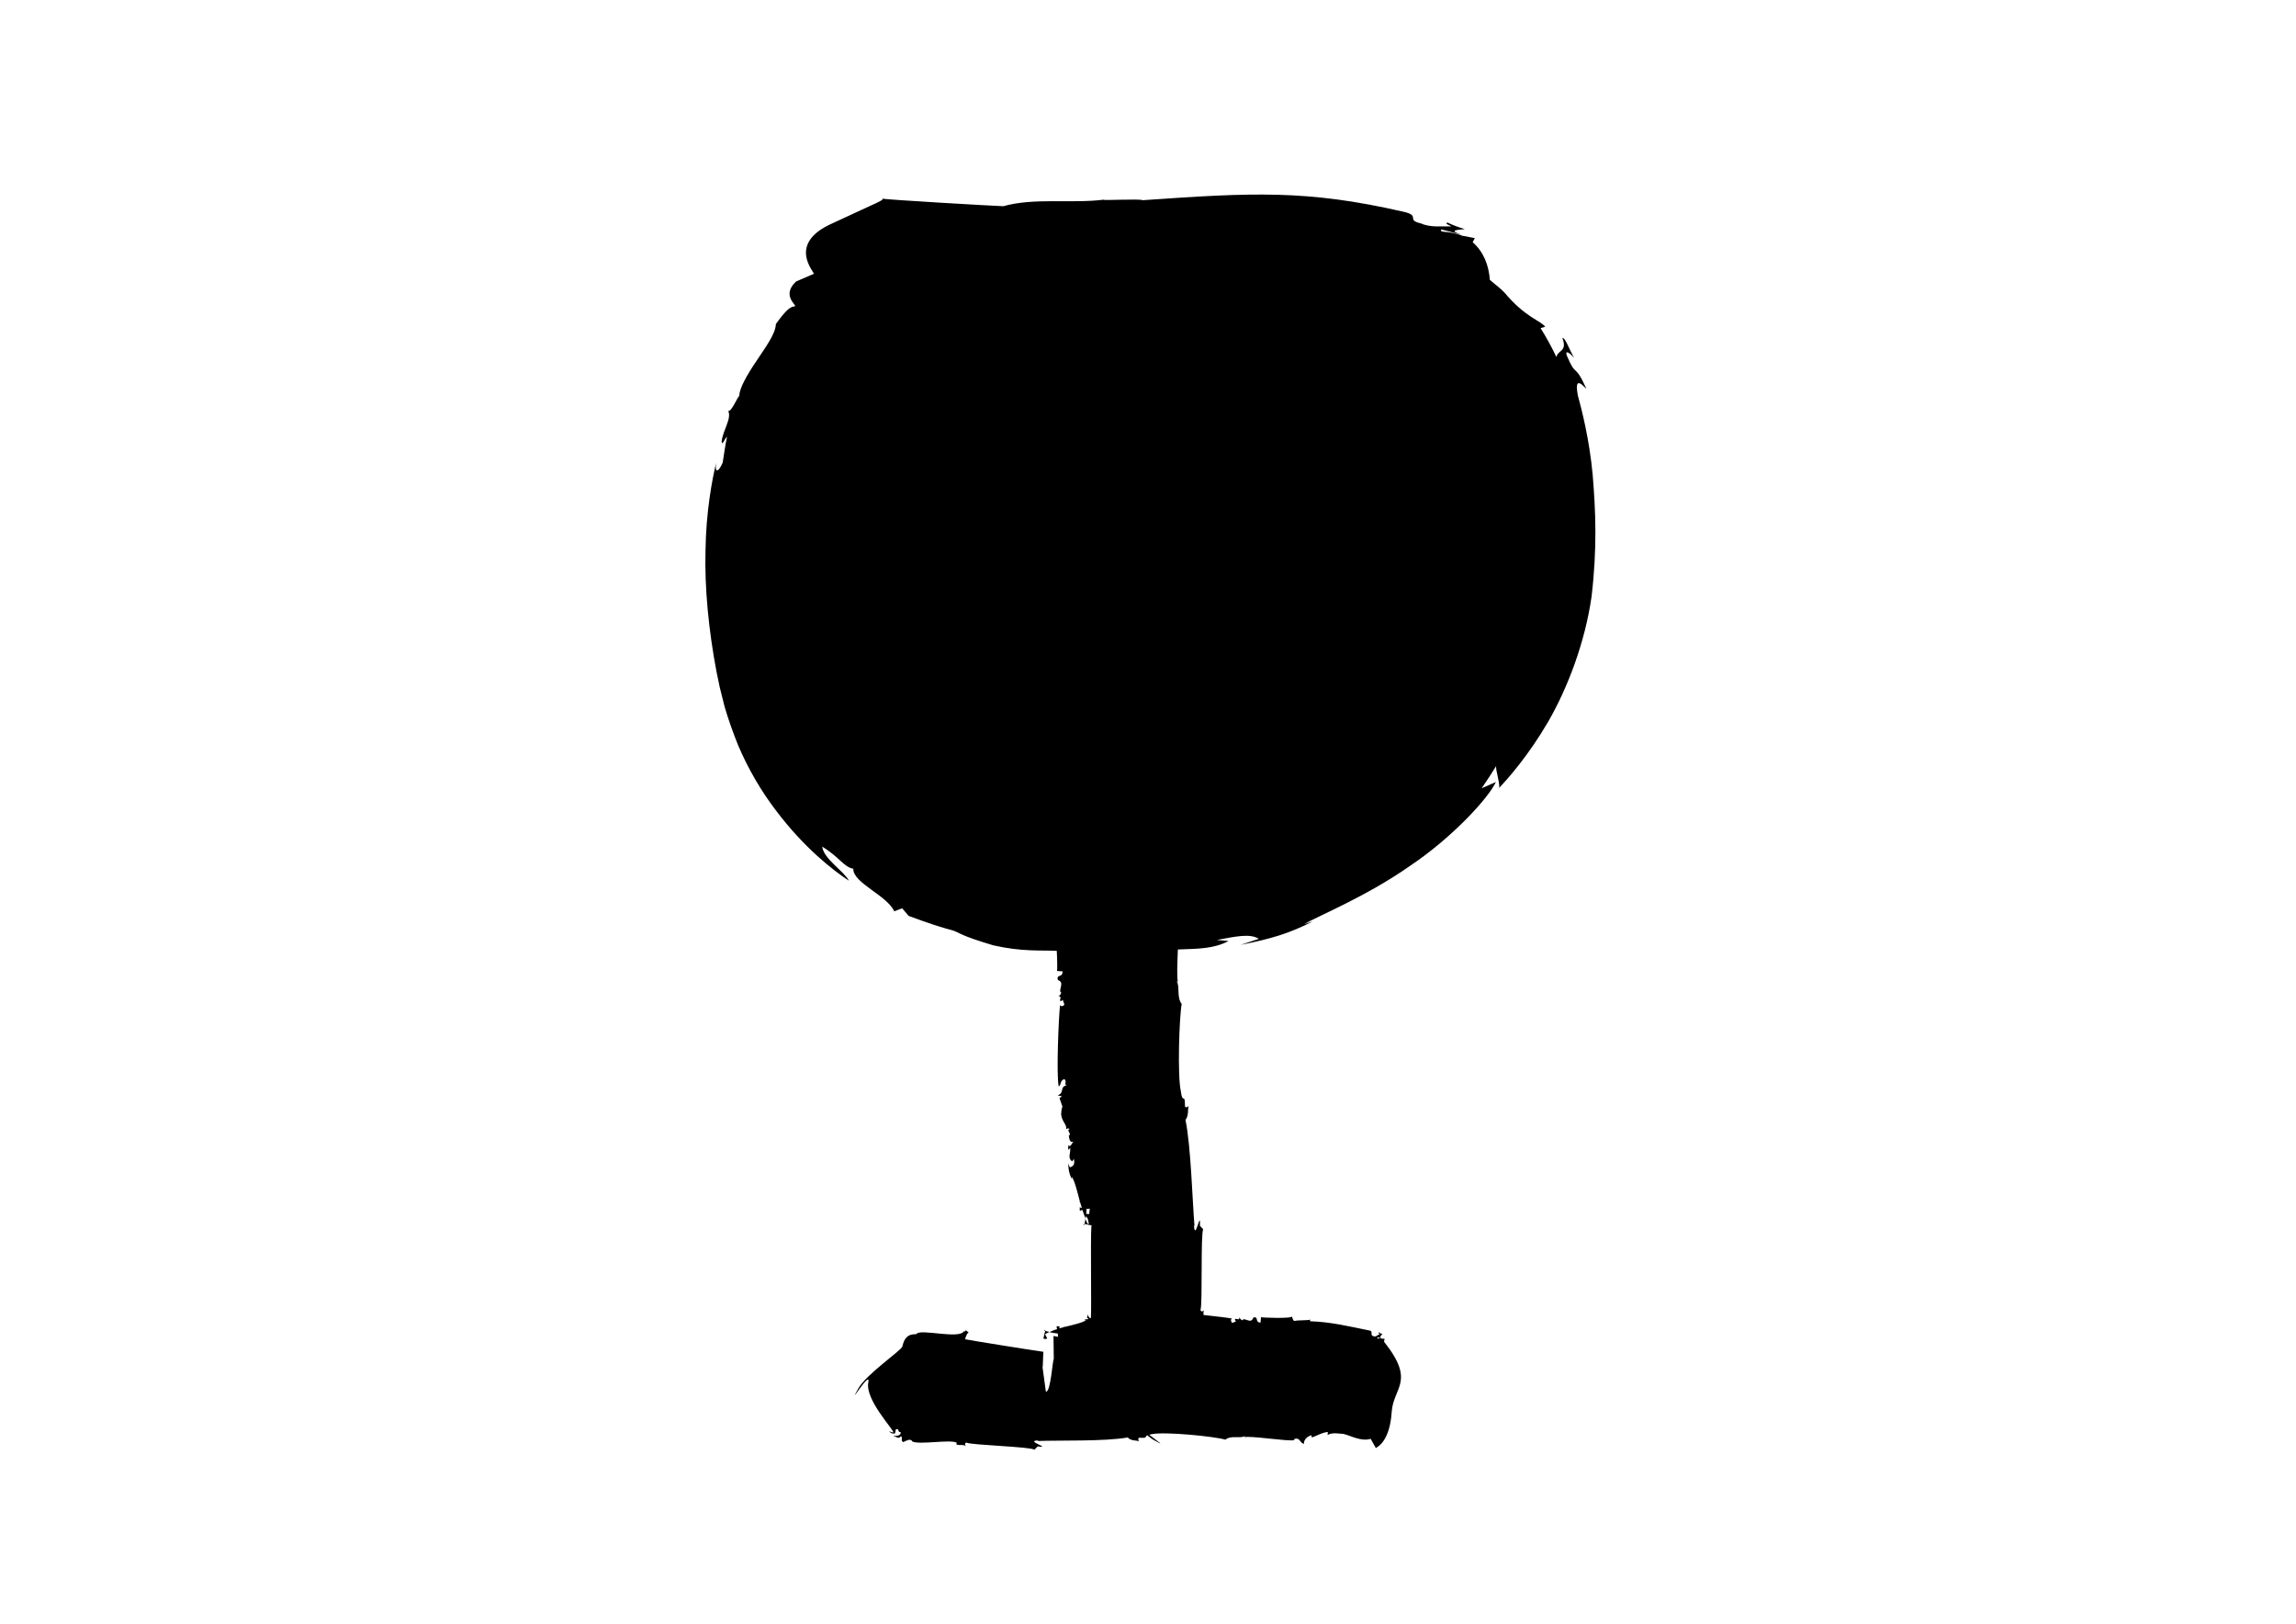
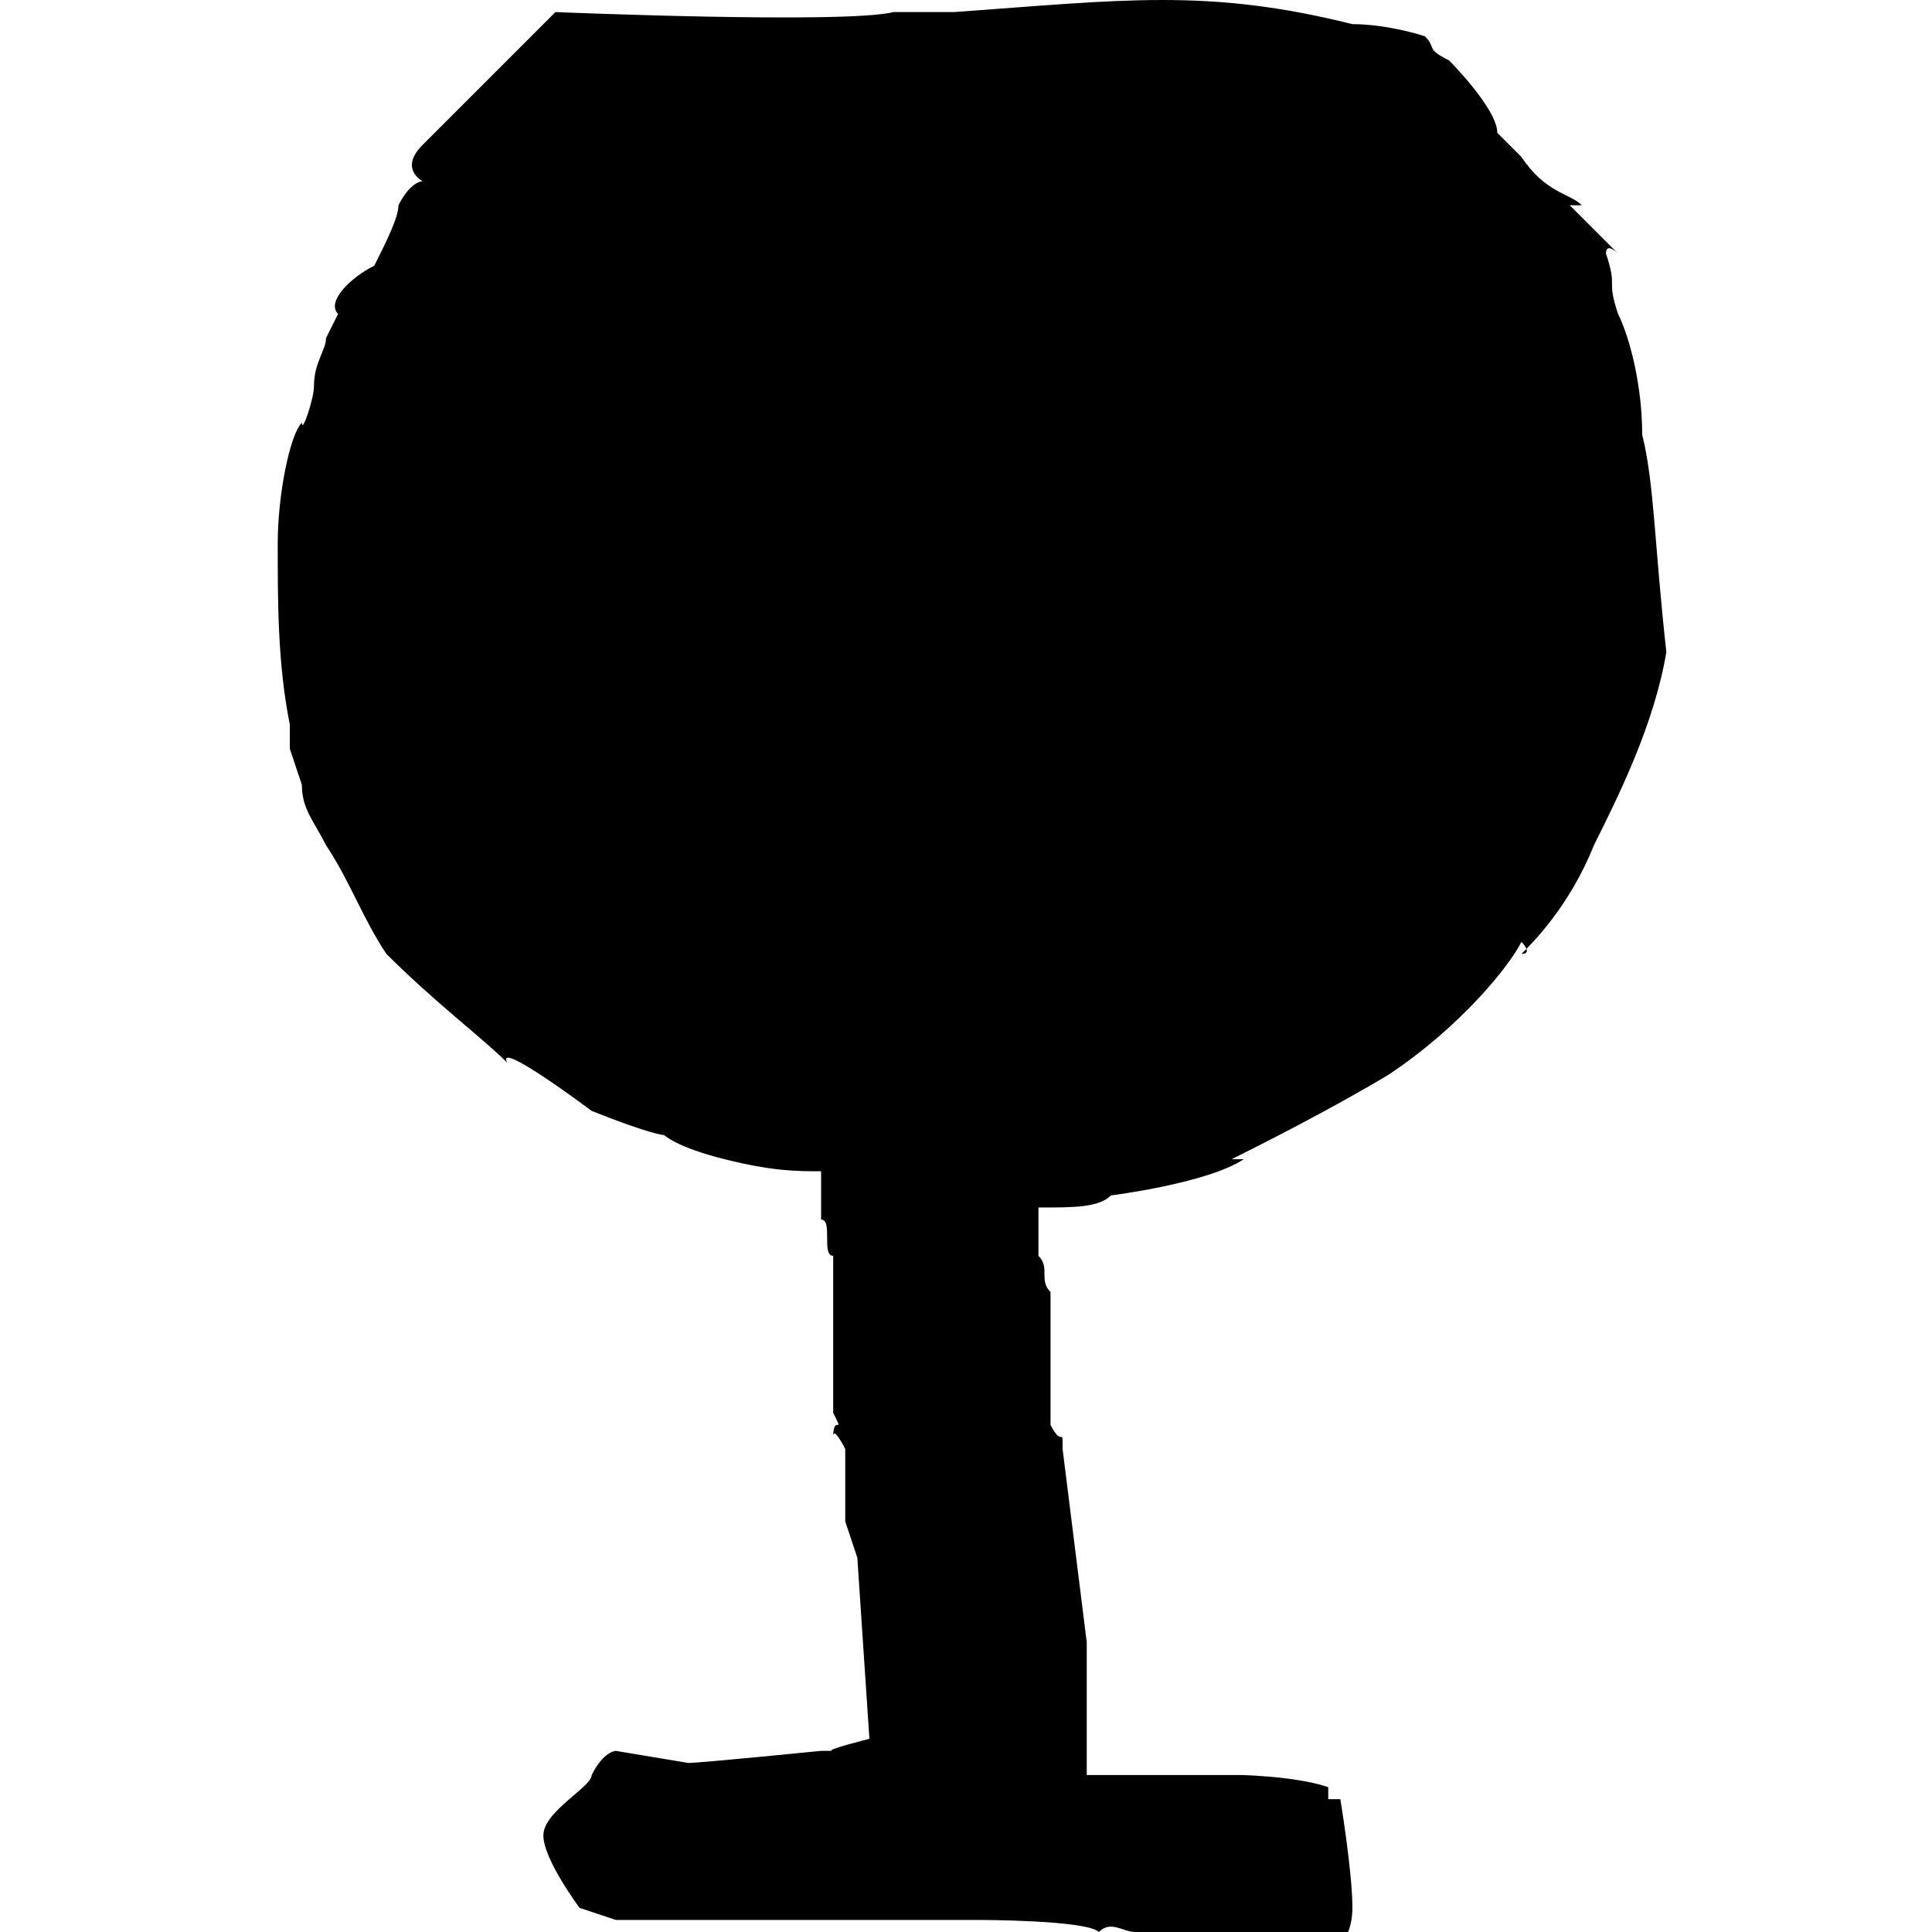
- <svg xmlns="http://www.w3.org/2000/svg" version="1.1" id="Layer_1" x="0px" y="0px" viewBox="0 0 841.9 595.3" enable-background="new 0 0 841.9 595.3" xml:space="preserve">
+ <svg xmlns="http://www.w3.org/2000/svg" version="1.1" id="Layer_1" x="0px" y="0px" viewBox="0 0 16 16" enable-background="new 0 0 16 16" xml:space="preserve">
  <g>
-     <path d="M400.3,447.7l-1.4,1.1c-0.3-0.3-0.6-1.2-0.9-1.9c-0.1,0.8-0.2,1.4-0.3,1.8c0.5,0.2,1.9,0.4,2.9,0.6c0-0.4,0-0.9,0.1-1.1   L400.3,447.7z" />
-     <path d="M397.6,448.8c-0.2-0.1-0.4-0.1-0.3-0.1C397.4,449.5,397.5,449.4,397.6,448.8z" />
-     <path d="M384,490.7l-0.8-1.5c0.3-0.3,1.1-0.6,1.6-0.9c-0.7-0.1-1.2-0.3-1.5-0.4c-0.2,0.5-0.5,1.9-0.7,2.9c0.3,0,0.8,0.1,0.9,0.1   L384,490.7z" />
-     <path d="M383.2,488c0.1-0.2,0.1-0.4,0.1-0.3C382.6,487.7,382.8,487.9,383.2,488z" />
-     <path d="M584,174c-1.2-12.9-4-23.8-5.4-28.9c-1.7-8.6,2.7-2.6,3.1-2.6c-4.5-9.9-3.6-3.6-7.2-12.2c-0.8-2.5,1.8-0.3,2.7,1   c-2-3.7-3.3-7.6-4.3-7.4c1.9,5.1-1.6,4.3-2.2,7c-1.7-3.6-3.6-7.1-5.8-10.6l1.7-0.5c-1.7-2.3-7.3-3.4-14.9-12.5   c-1.6-1.7-3.6-3.1-5.4-4.7c-0.4-5.4-2.3-10.3-6.3-13.8l0.8-1.5l-4.7-0.9c-5.4-2.1-8.4-0.8-7.6-2.3l7.6,2c-5.5-1.8-1.4-1.8,1-2.1   c-2.3-0.7-4.5-1.5-6.3-2.4c-1.3,0.4,0.7,0.9,1.4,1.4c-3.2-0.1-7.7,0.5-11.2-1.1c-5.7-1.3,0.2-2.8-6.5-4.3   c-35.4-8.1-55.3-7-95.5-4.2c-1-0.6-15.3,0.2-14.2-0.2c-12.1,1.5-25.5-0.8-36.9,2.4c-3.4-0.1-43.4-2.4-44.5-2.8c1.1,0.5-0.9,1-18,9   c-17.2,7.5-6.6,18.1-7,18.6l-6.5,2.8c-5.7,5.3,0.8,9-0.5,9.1c-1.2,0.2-2.5,0.3-6.9,6.5c-0.1,3.6-3.8,8.5-7.1,13.5   c-3.4,5-6.4,10.2-6.3,12.9c-0.4-0.3-3,6.2-4.1,5.4c1.4,2.8-1.9,7-2.4,11.3c0.2,1.7,1-0.9,2-1.8c-0.7,3.2-1.1,6.4-1.6,9.5   c-1.5,3.5-3,4.1-2.4,0.1c-1.5,6.1-3.7,18-3.9,31.9c-0.4,14,1.2,29.7,4,44.5l1.2,5.8l1.8,7.2c1.4,4.8,3.1,9.5,4.9,14   c3.8,9,8.7,17.2,13.9,24c10.3,13.7,21,22,26.8,25.8c-1.8-3.5-9.3-8-9.8-12.5c6.4,3.9,7.9,7.5,11.4,8.1c-0.2,5.2,12.3,9.7,15,15.6   l2.9-1.1l2.4,2.8c14.3,5.3,16,5,17.1,5.7c1.2,0.3,1.8,1.5,14,5.1c10.7,2.4,17.3,1.7,23.2,2c0.2,3.5,0.2,7.3,0.1,7.4l2,0.1   c0.1,2.6-2.3,0.8-1.7,3.2c2.8,0.9-0.2,3.9,1.3,4.7c-0.2,0-0.3,1.1-1.2,1.1c1.6,0.3,0.4,1.2,0.8,1.9c0.4,0.2,0.4-0.2,0.9-0.4   l0.6,1.7c-0.5,0.7-1.4,0.8-1.6,0.1c-0.5,4.4-1.4,25.3-0.5,29.9c1.1-0.6,0.3-2.1,2.1-2.7c1.1,1.2-0.3,1.8,0.8,2.3   c-2.7,0.6-0.6,2.7-3.3,3.7l1.6,0.3l-0.9,0.7c1.8,5.4,0.8,1.2,0.6,6c0.3,2.8,2.5,4,1.7,5.6c0-0.2,0.9-0.9,1.4-0.2   c-1.4,0.2,1,1.9-0.3,2.3c0.2,0.7,0.1,3,1.9,2.2c-0.9,0.4-1.2,2.5-2,1.3c-0.1,0.7-0.3,1.3,0.1,1.8l0.5-0.9c0.3,2.3-1.1,3.6,0.7,5.1   l0.7-0.9c0.2,1.4,0.3,2.5-1.5,3.1l-0.6-1.4c0.1,2.3,0.3,3.7,1.3,5.6l0-0.7c1,1.2,2,5.3,3,9.1c0,0-0.2-0.1-0.2-0.1   c0.1,0.3,0.2,0.2,0.3,0.4c0.2,0.7,0.4,1.3,0.6,2c-0.3-0.1-0.7-0.2-0.8-0.4c0.2,0.7-0.3,1.3,0.3,1.4c0.1-0.2,0.4-0.2,0.7-0.3   c0.4,1.3,0.8,2.3,1.2,3.2c0.1-1.1,0.3-2.4,0.3-3.6c0.4,0,0.8,0,1.2-0.1l-0.2,2l-1.9-0.1c0,0.4,1.6,1.1,1.6,3.1c0,0,0,0.1,0,0.1   l1.7,1.4c0-0.1,0-0.2-0.6-0.3c-0.4,5.9,0.1,31-0.2,34c-0.7-0.1-1-0.8-1.3-1.5c0,0.4,0.2,1.1-0.3,1.5c0.4-0.3,0.6,0,0.7,0.3   c-0.5,0.1-1,0-1.5,0.3l0.6,0.1c-1.1,0.9-4.6,1.7-7.9,2.5c0,0,0.1-0.2,0.1-0.2c-0.2,0.1-0.2,0.2-0.4,0.3c-0.6,0.1-1,0.3-1.6,0.4   c0.1-0.3,0.1-0.6,0.2-0.7c-0.6,0.1-1.1-0.4-1.2,0.3c0.2,0.1,0.1,0.5,0.2,0.7c-1.1,0.3-2,0.7-2.8,1.1c0.9,0.2,2,0.4,3.1,0.5   c0,0.4,0,0.8,0.1,1.2l-1.7-0.3l0.1,8.5c-0.4-0.1-1.1,11.9-2.8,11.9c0,0-0.1,0-0.1,0l-1.2-8.8c0.1,0,0.2-5.2,0.3-5.8   c-5-0.7-26.2-4.1-28.7-4.6c0.1-0.7,0.7-2.2,1.3-2.6c-0.4-0.1-0.9-0.5-1.2-1c0.6,1.2-1.2,0.4-0.7,0.9c-2.3,2.5-15.2-1-17.1,0.6   c-0.1,0.8-4.1-1.1-5.3,4.7c-0.3,1.5-13.2,10.1-16.2,15.5c-4.5,8,4.7-7.3,3.7-2.3c-1.3,6.3,9.4,17.4,9.2,18.4   c-0.7-0.1-1.3-0.3-1.5-0.6c0.1,0.7,1.4,1.2,2.1,0.9l0.3-1.5c1.6-0.3,0.3,1,1.8,1.1c0,1.3-1.5,1.4-2.8,1.3c1.1,0.3,2.2,1.4,2.8,0.1   c1,0.7-0.3,1.5,0.9,2.2c0.9-0.3,2.2-1.4,3.2-0.5l0,0.2c2.3,1.5,14.5-0.9,16.5,0.6l-0.3,0.4c0.7,0.8,2.3-0.1,3.6,0.8   c-0.4-0.3-0.6-1.2,0.2-1.3c1.5,0.9,23.8,1.5,24.9,2.6l1.2-1.2c5.5,0.7-5-2.1,0.2-2.2l-0.2,0.2c8.1-0.3,24.7,0.2,33-1.3   c1.2,1.3,3,1,4.3,1.4c-0.7-0.5-0.4-1.4,0.1-1.3c3.2,0.2,1.7-0.4,2.8-0.9c0.8,0.7,1.6,1.3,2.3,1.7c5.1,2.9,1.1,0.3-1.6-1.9   c0.3-0.1,0.4-0.1,0.9-0.2c4.8-1,22.9,0.8,27,2c2.3-1.7,5.1-0.3,7.3-1.3l-0.3,0.4c2.4-0.6,15.7,1.6,18.4,1.1l-0.4-0.3   c2.4-1,2,1,3.8,1.7c-0.1-2,2-3.1,2.8-3.2L481,527c1.2-0.3,3.9-1.9,5.9-2l-0.1,1.1c1.7-1.1,4.7-0.4,5.8-0.4c2.6,0.6,6.5,2.9,10,1.8   l1.9,3.4l0.4-0.3c-0.1,0,4.7-1.9,5.4-12.9c0.6-9.2,8.9-11.1-2.8-25.8l0.2-1.1l-1,0c-1.1-0.6-1.8,0.6-1.6-0.5l1.6,0.3   c-1.1-0.4-0.3-0.9,0.2-1.5c-0.5-0.2-1-0.3-1.3-0.7c-0.3,0.4,0.1,0.5,0.3,0.7c-0.7,0.3-1.6,1.3-2.4,0.7c-1.2-0.2,0.1-1.8-1.3-2   c-7.4-1.5-14.4-3.2-21.8-3.4c-0.2-0.5,0.1-0.4,0.3-0.6c-2.2,0.4-4.2,0.1-6.2,0.5c-0.5-0.5-0.6-1.2-0.8-1.7   c0.3,0.9-11.2,0.5-11.3,0.3l-0.2,2c-2.2-0.1-0.5-2.3-2.6-1.9c-0.9,2.8-3.3-0.4-4.1,1.1c0-0.2-0.9-0.3-0.9-1.2   c-0.4,1.5-1,0.3-1.7,0.7c-0.2,0.4,0.1,0.5,0.3,0.9l-1.4,0.5c-0.5-0.5-0.6-1.4,0-1.6c-1.6-0.3-5.9-0.8-10.5-1.3   c0-0.6-0.1-1.2,0.2-1.8c-0.3,0.5-1.2,0.8-1.3-0.1c0.8-1.9,0-28.1,1-29.5l-1.2-1.3c0.3-6.5-1.8,6.1-2.2-0.1l0.2,0.2   c-0.8-9.6-1.3-29.1-3.3-38.9c1.2-1.6,0.8-3.6,1.1-5.2c-0.5,0.9-1.4,0.6-1.3-0.1c0-4.8-0.9-0.3-1.5-5.2c-1.3-5.6-0.6-27,0.3-32   c-1.9-2.6-0.6-6-1.8-8.5l0.4,0.3c-0.4-1.5-0.2-6.8,0-11.8c7.7-0.3,13-0.2,18.6-3.1l-4.3-0.4c6.7-1.2,12.1-2.5,15.4-0.4l-6.7,2.2   c11.2-2.2,17.9-4.2,26.5-8.6l-3.2,1c5.4-3.1,22.9-10.2,38.6-21.2c15.9-10.6,29.2-25.3,31.7-30.9l-5.2,2.3c1.9-2.8,3.7-5.5,5.4-8.3   c-0.7,0.8,2,8.2,0.7,8.5c3.7-3.9,11.2-12.4,18.4-24.8c7.1-12.4,13.4-28.9,15.8-45.7C585.7,200.8,585.1,187.3,584,174z" />
+     <path d="M7.2,13.1C7.1,13.1,7.1,13.1,7.2,13.1C7.1,13.2,7.2,13.2,7.2,13.1z" />
+     <path d="M6.7,14.6L6.7,14.6C6.7,14.5,6.7,14.5,6.7,14.6C6.7,14.5,6.7,14.5,6.7,14.6C6.7,14.5,6.6,14.6,6.7,14.6   C6.6,14.6,6.7,14.6,6.7,14.6L6.7,14.6z" />
+     <path d="M6.7,14.5" />
+     <path d="M13.6,3.6c0-0.4-0.1-0.8-0.2-1c-0.1-0.3,0-0.2-0.1-0.5c0-0.1,0.1,0,0.1,0C13.3,2,13.1,1.8,13,1.7l0.1,0   c-0.1-0.1-0.3-0.1-0.5-0.4c-0.1-0.1-0.1-0.1-0.2-0.2c0-0.2-0.4-0.6-0.4-0.6c-0.2-0.1-0.1-0.1-0.2-0.2c0,0-0.3-0.1-0.6-0.1   C10-0.1,9.3,0,7.9,0.1c0,0-0.5,0-0.5,0c-0.4,0.1-2.8,0-2.8,0c0,0-1.1,1.1-1.1,1.1c-0.2,0.2,0,0.3,0,0.3c0,0-0.1,0-0.2,0.2   c0,0.1-0.1,0.3-0.2,0.5C2.9,2.3,2.7,2.5,2.8,2.6c0,0-0.1,0.2-0.1,0.2c0,0.1-0.1,0.2-0.1,0.4c0,0.1-0.1,0.4-0.1,0.3   C2.4,3.6,2.3,4.1,2.3,4.5c0,0.5,0,1,0.1,1.5l0,0.2l0.1,0.3c0,0.2,0.1,0.3,0.2,0.5C2.9,7.3,3,7.6,3.2,7.9C3.6,8.3,4,8.6,4.2,8.8   C4.1,8.6,4.9,9.2,4.9,9.2c0.5,0.2,0.6,0.2,0.6,0.2c0,0,0.1,0.1,0.5,0.2c0.4,0.1,0.6,0.1,0.8,0.1c0,0.1,0,0.3,0,0.3c0,0,0,0,0,0.1   c0.1,0,0,0.3,0.1,0.3l0,1.3c0.1,0.2,0,0,0,0.2C6.9,11.8,7,12,7,12c0,0,0,0.4,0,0.4c0,0.1,0,0.1,0,0.2v0c0,0,0.1,0.3,0.1,0.3   c0,0,0.1,1.5,0.1,1.5c0,0-0.4,0.1-0.3,0.1c0,0-0.1,0-0.1,0c0,0-1,0.1-1.1,0.1c0,0-0.6-0.1-0.6-0.1c0,0-0.1,0-0.2,0.2   c0,0.1-0.4,0.3-0.4,0.5c0,0.2,0.3,0.6,0.3,0.6c0,0,0.3,0.1,0.3,0.1c0,0,0.5,0,0.6,0c0,0,0.9,0,1,0l0,0c0.3,0,0.9,0,1.1,0   c0,0,0.2,0,0.3,0c0,0,0.9,0,1,0.1c0.1-0.1,0.2,0,0.3,0c0,0,0.5,0.1,0.6,0.1l0,0c0.1,0,0.4-0.1,0.4-0.1l0.6,0.2l0,0   c0,0,0.2-0.1,0.2-0.4c0-0.3-0.1-0.9-0.1-0.9s-0.1,0-0.1,0c0,0,0-0.1,0-0.1c-0.3-0.1-0.8-0.1-0.7-0.1c-0.1,0-0.2,0-0.2,0   c0,0-0.4,0-0.4,0c0,0-0.3,0-0.3,0c0,0-0.1,0,0,0c-0.1,0-0.2,0-0.4,0c0,0,0,0,0-0.1c0-0.1,0-1,0-1c0,0-0.2-1.6-0.2-1.6   c0-0.2,0,0-0.1-0.2c0-0.2,0-0.9,0-1.1c-0.1-0.1,0-0.2-0.1-0.3l0,0c0-0.1,0-0.2,0-0.4c0.3,0,0.5,0,0.6-0.1c0,0,0.8-0.1,1.1-0.3   l-0.1,0c0.2-0.1,0.8-0.4,1.3-0.7c0.6-0.4,1-0.9,1.1-1.1c0,0,0.1,0.1,0,0.1c0.1-0.1,0.4-0.4,0.6-0.9c0.2-0.4,0.5-1,0.6-1.6   C13.7,4.5,13.7,4,13.6,3.6z" />
  </g>
</svg>
